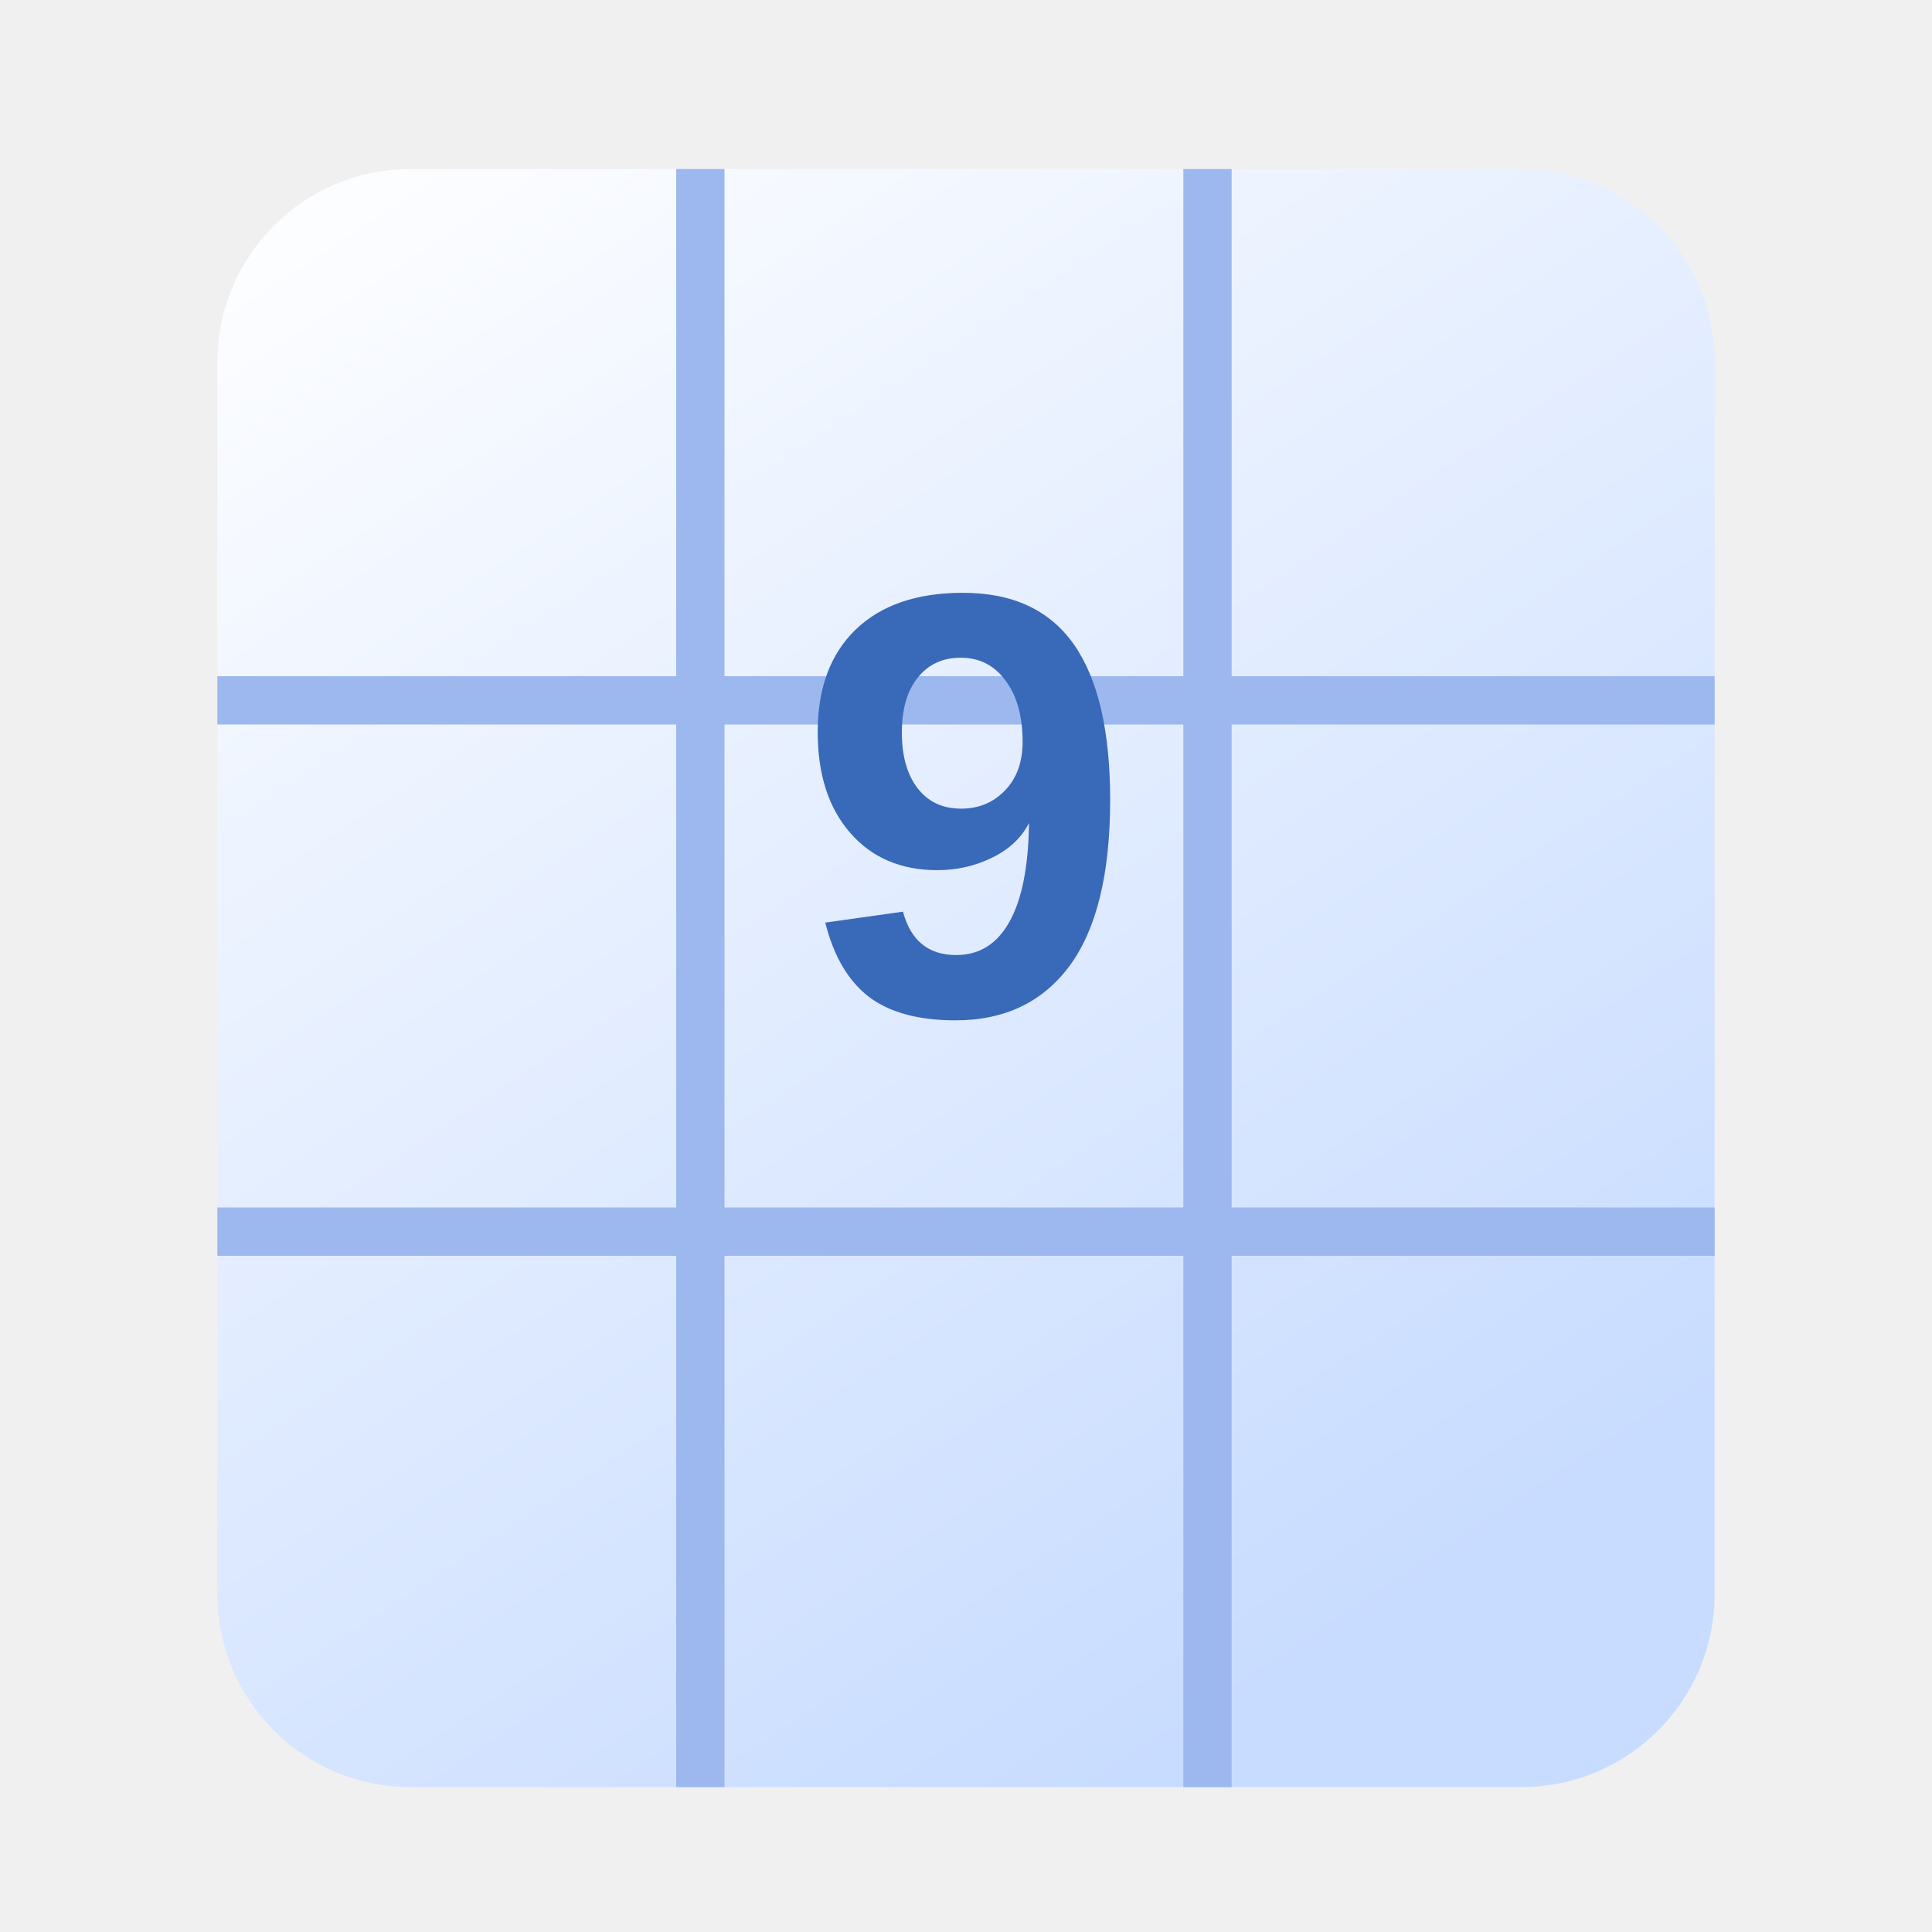
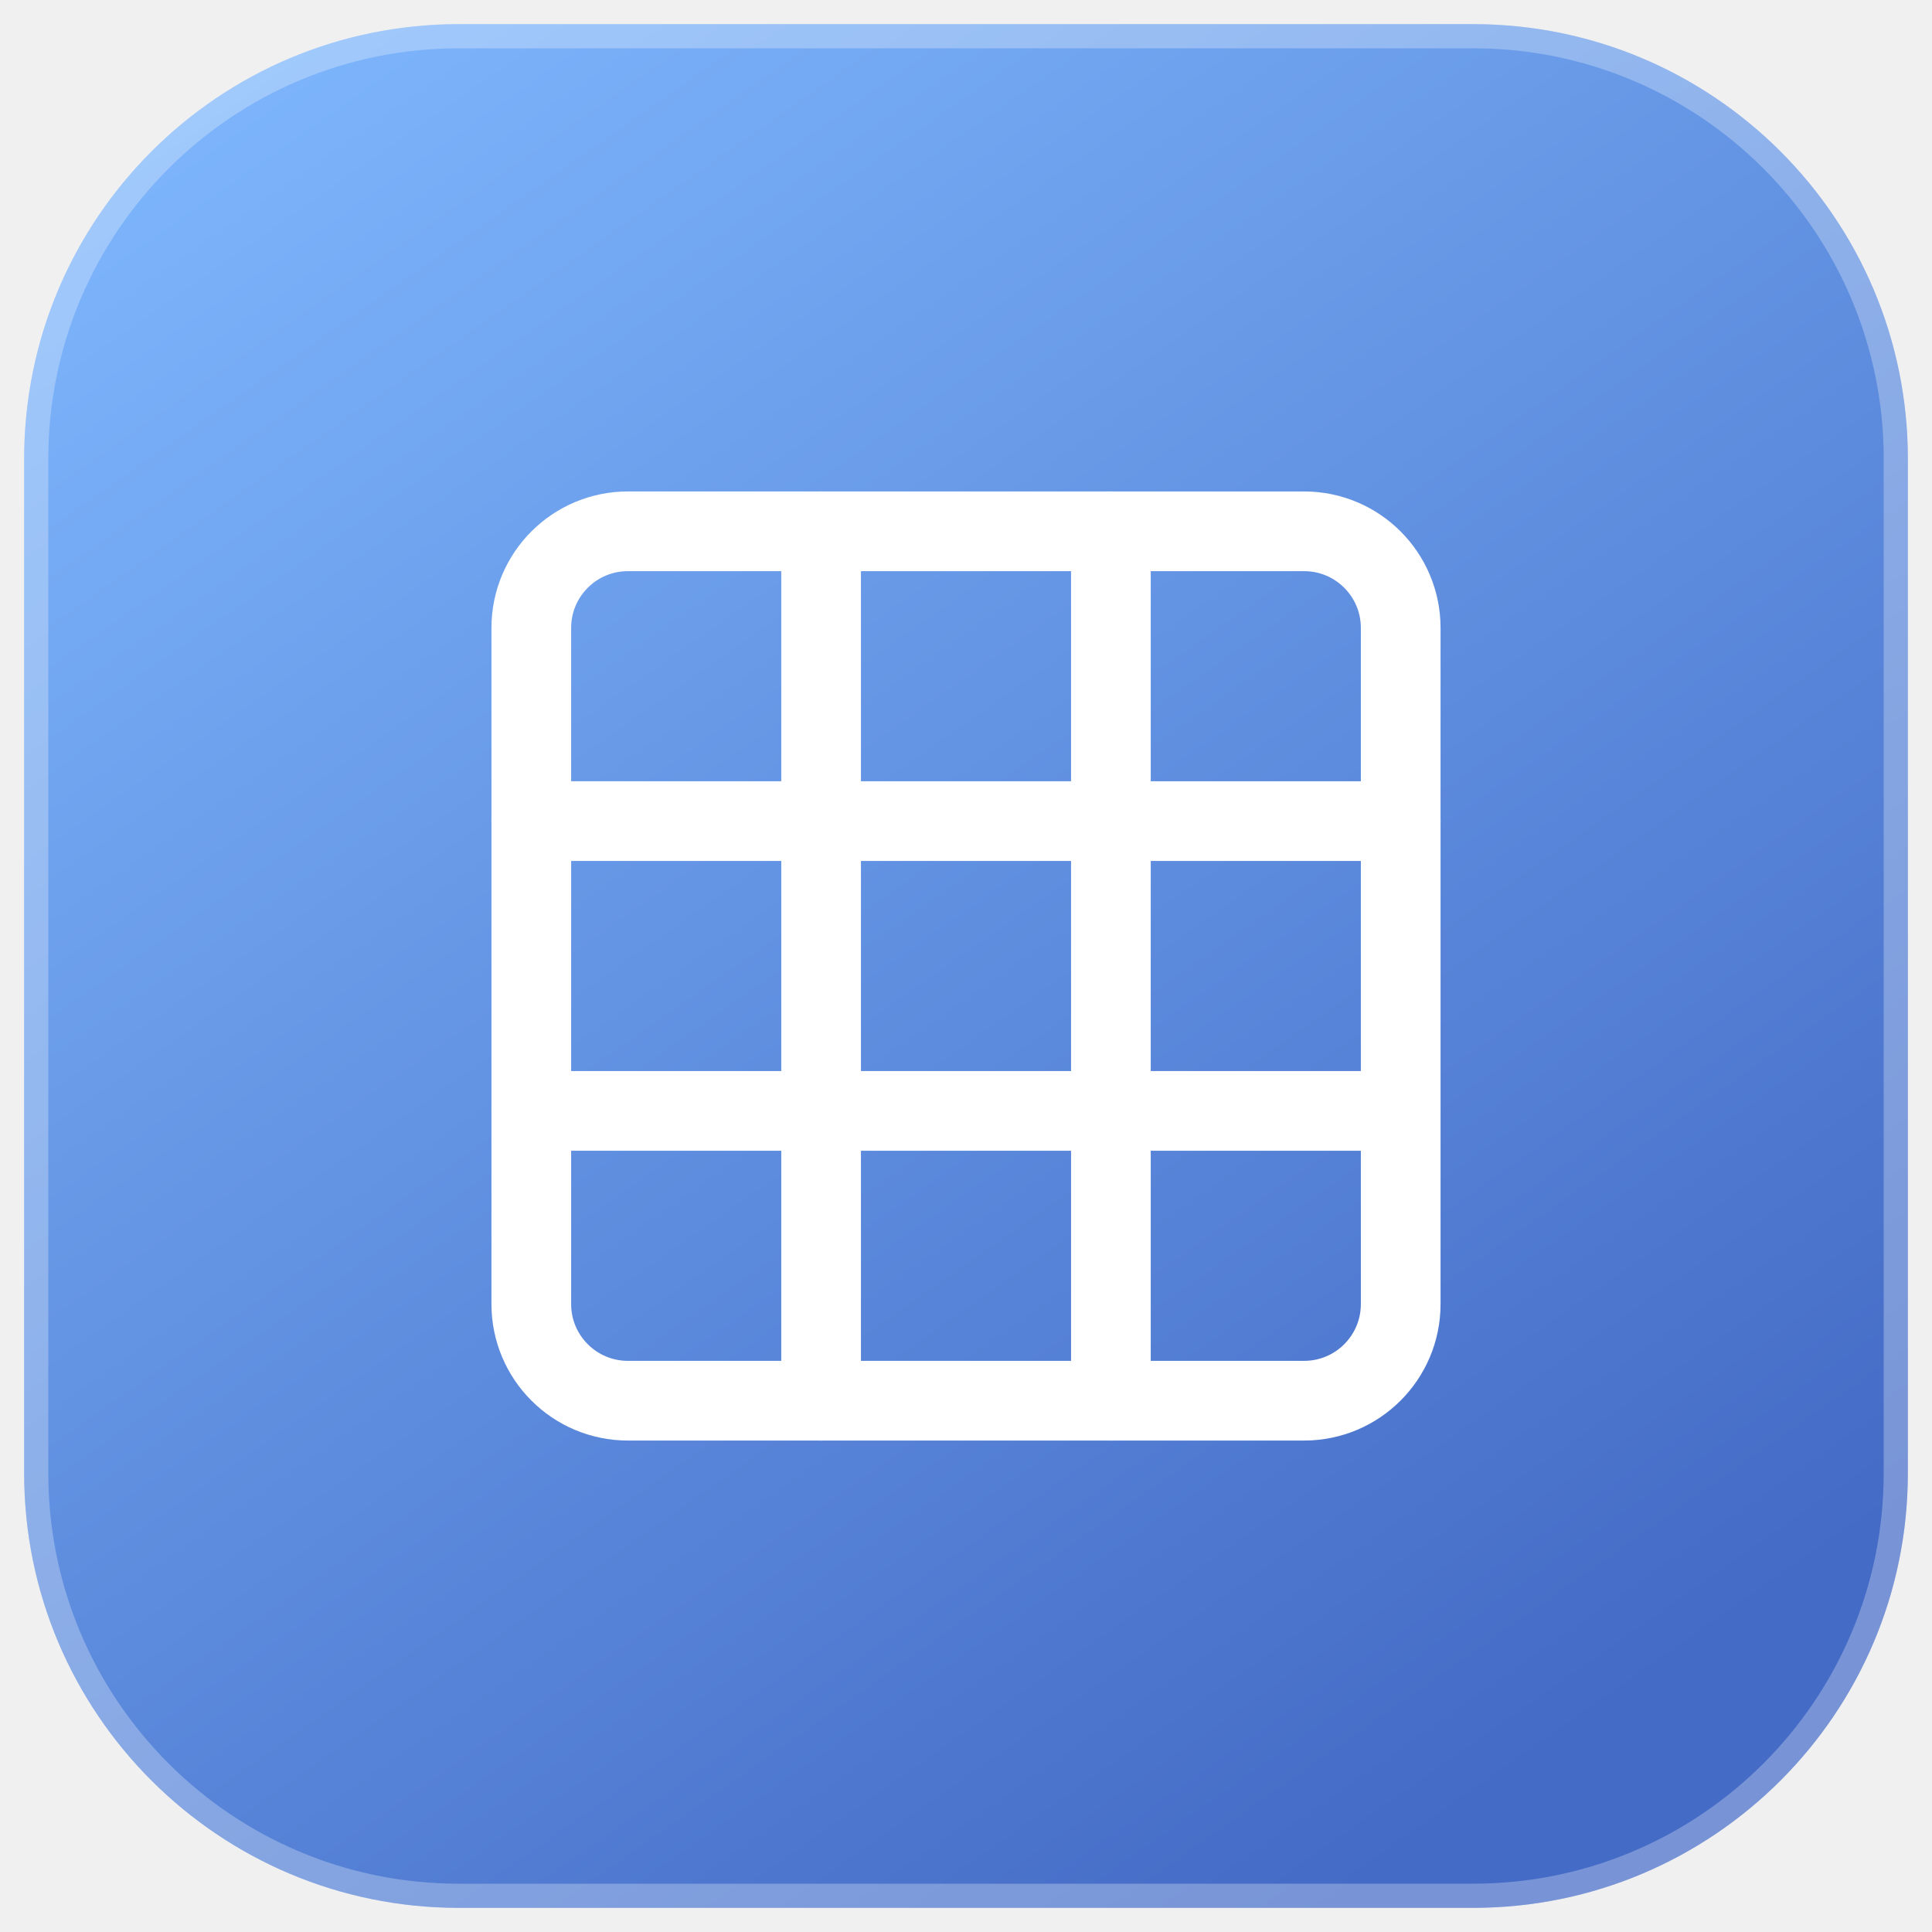
<svg xmlns="http://www.w3.org/2000/svg" viewBox="0 0 80 80">
  <defs>
-     <linearGradient id="g" x2=".6" y2="1">
-       <stop stop-color="#ffffff" />
-       <stop offset="1" stop-color="#c8dcff" />
+     <linearGradient id="g" x2="0.7" y2="1">
+       <stop stop-color="#81baff" />
+       <stop offset="1" stop-color="#446bc6" />
    </linearGradient>
  </defs>
-   <rect x="9" y="7" width="62" height="67" rx="8" fill="url(#g)" />
-   <path d="M29 7v67m21-67v67M9 29h62M9 51h62" stroke="#9cb8ee" stroke-width="2" />
-   <text x="33" y="42" font-size="25" font-family="Arial" fill="#3969b9" font-weight="bold">9</text>
+   <rect x="1" y="1" width="78" height="78" rx="18" fill="url(#g)" />
+   <rect x="1.5" y="1.5" width="77" height="77" rx="17.5" fill="none" stroke="#fff" stroke-opacity=".28" />
+   <g transform="translate(16 16) scale(2)" fill="none" color="#fff" stroke="currentColor" stroke-width="1.65" stroke-linecap="round" stroke-linejoin="round">
+     <rect width="18" height="18" x="3" y="3" rx="2" />
+     <path d="M3 9h18" />
+     <path d="M3 15h18" />
+     <path d="M9 3v18" />
+     <path d="M15 3v18" />
+   </g>
</svg>
